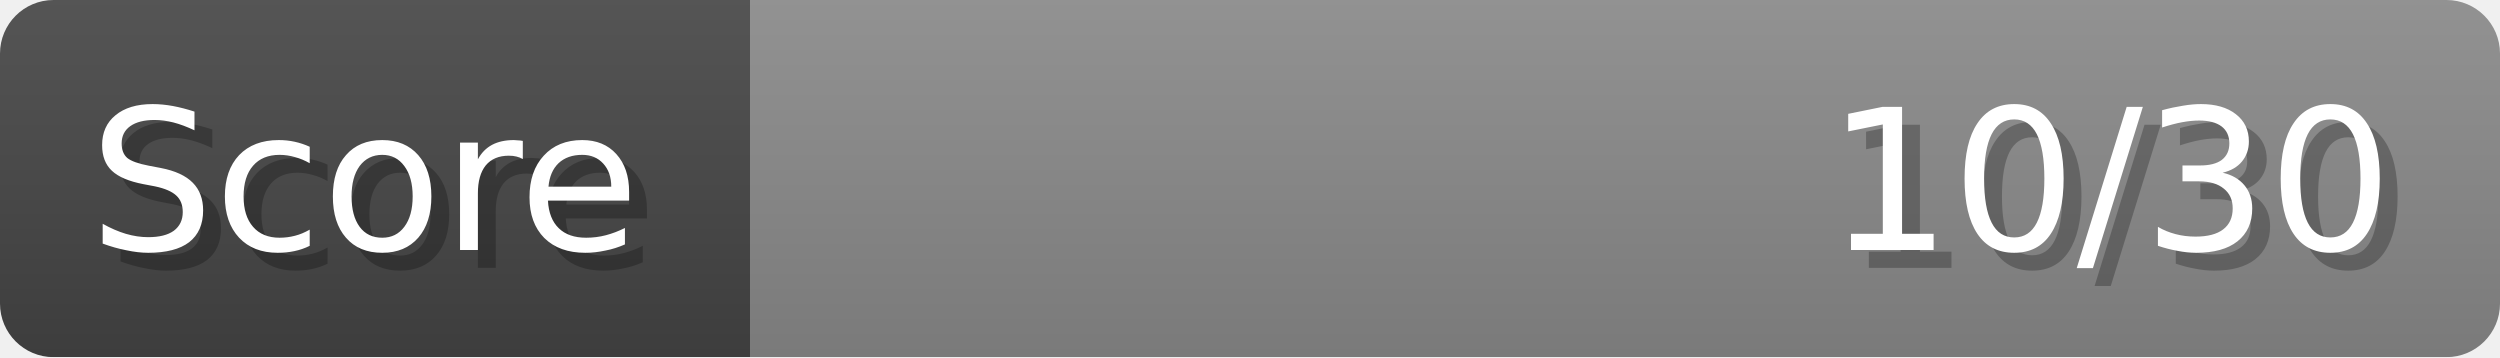
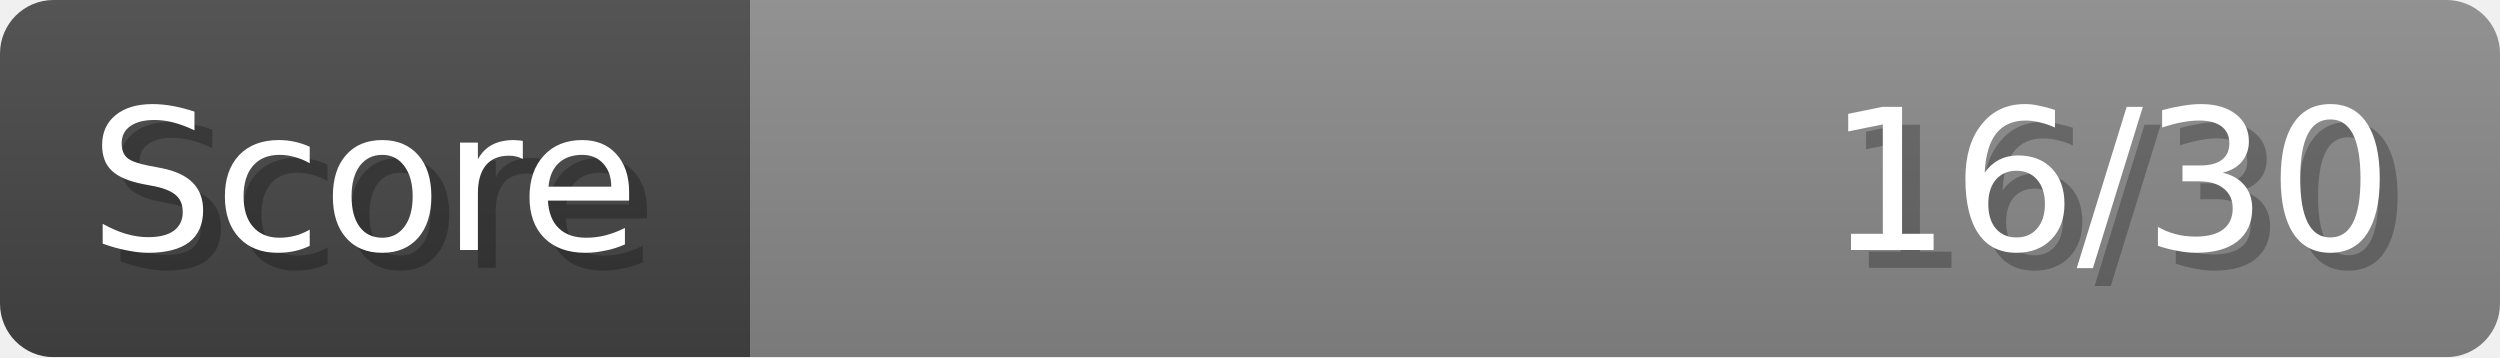
- <svg xmlns="http://www.w3.org/2000/svg" width="140px" height="20px" role="img" aria-label="Score: 10/30">
+ <svg xmlns="http://www.w3.org/2000/svg" width="140px" height="20px" role="img" aria-label="Score: 16/30">
  <linearGradient id="a" x2="0" y2="100%">
    <stop offset="0" stop-opacity=".1" stop-color="#EEE" />
    <stop offset="1" stop-opacity=".1" />
  </linearGradient>
  <mask id="m">
    <rect width="100%" height="100%" rx="3" fill="#FFF" />
  </mask>
  <g mask="url(#m)">
    <rect x="0" y="0" width="42" height="20" fill="#444" />
    <svg x="42" y="0" width="98" height="20">
      <rect width="100%" height="100%" fill="#888888" />
      <rect width="0%" height="100%" fill="#33CC11" transform="">
-         <animate attributeName="width" begin="0.5s" dur="600ms" from="0%" to="33%" repeatCount="1" fill="freeze" calcMode="spline" keyTimes="0; 1" keySplines="0.3, 0.61, 0.355, 1" />
+         <animate attributeName="width" begin="0.5s" dur="600ms" from="0%" to="53%" repeatCount="1" fill="freeze" calcMode="spline" keyTimes="0; 1" keySplines="0.3, 0.61, 0.355, 1" />
      </rect>
    </svg>
    <rect width="140" height="20" fill="url(#a)" />
  </g>
  <g aria-hidden="true" font-size="11" font-family="Verdana, DejaVu Sans, sans-serif" fill="#FFFFFF">
    <text x="6" y="15" fill="#000" opacity="0.25">Score</text>
    <text x="5" y="14">Score</text>
-     <text x="135" y="15" fill="#000" opacity="0.25" text-anchor="end">10/30</text>
-     <text x="134" y="14" text-anchor="end">10/30</text>
+     <text x="135" y="15" fill="#000" opacity="0.25" text-anchor="end">16/30</text>
+     <text x="134" y="14" text-anchor="end">16/30</text>
  </g>
</svg>
